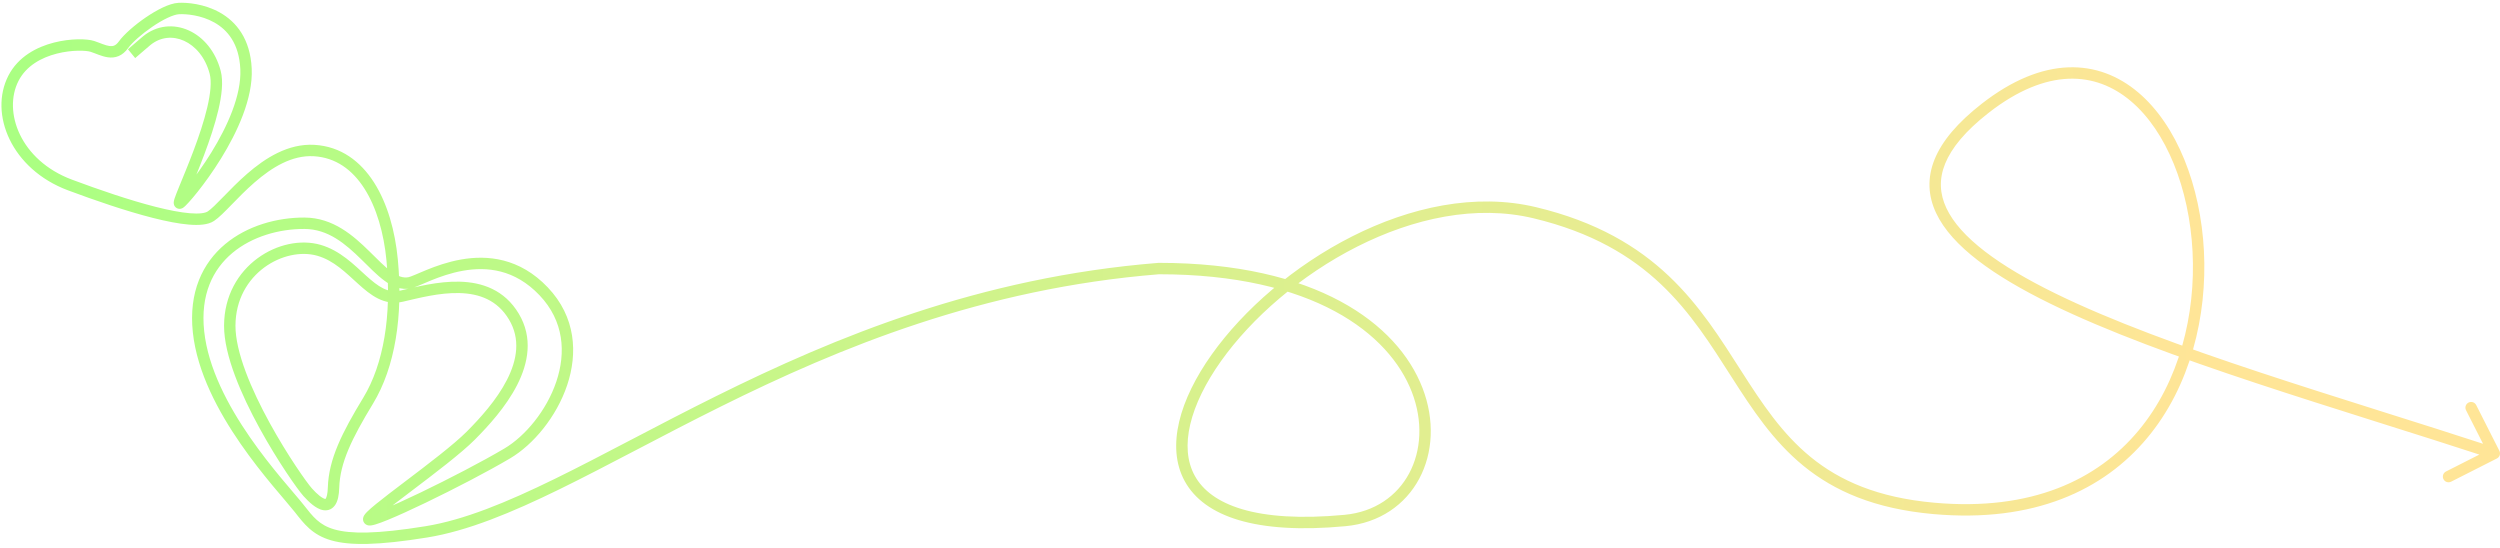
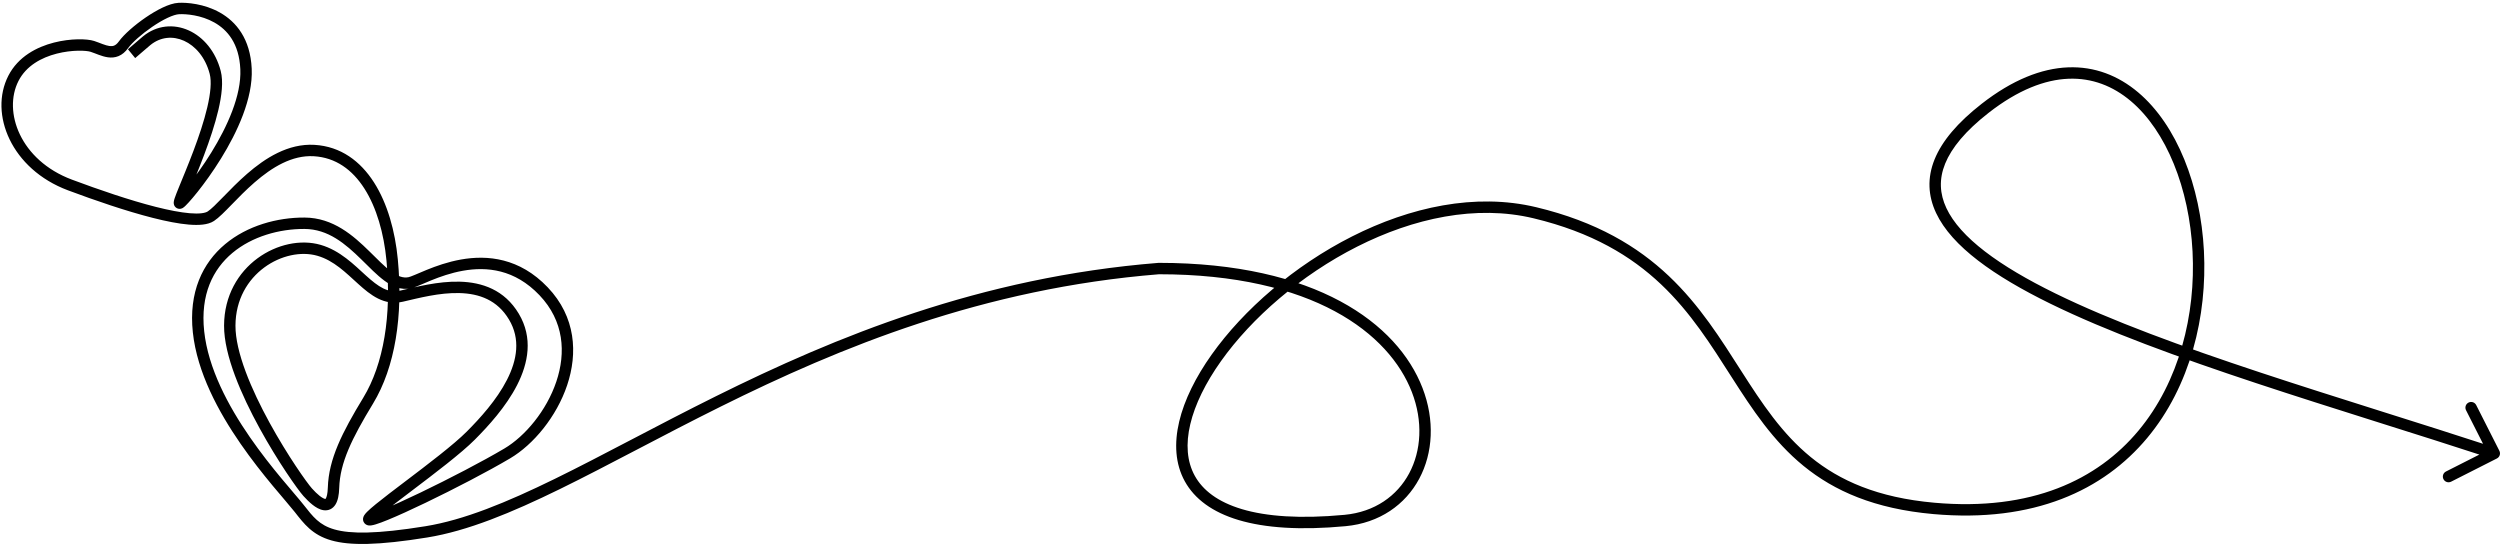
<svg xmlns="http://www.w3.org/2000/svg" width="658" height="144" viewBox="0 0 658 144" fill="none">
  <path d="M38.585 10.737L39.539 11.894L39.539 11.894L38.585 10.737ZM107.815 74.428L107.519 72.957L107.519 72.957L107.815 74.428ZM78.742 133.812L79.921 132.884L79.921 132.884L78.742 133.812ZM112.204 139.986L112.443 141.467L112.443 141.467L112.204 139.986ZM305 70.684V69.184H304.94L304.88 69.189L305 70.684ZM354 137L354.14 138.493L354 137ZM509 133.812L508.867 135.306L509 133.812ZM522.5 28.5L521.577 27.317L522.5 28.5ZM657.178 120.674C657.917 120.299 658.212 119.397 657.838 118.658L651.736 106.616C651.361 105.877 650.459 105.581 649.72 105.956C648.981 106.33 648.685 107.233 649.06 107.972L654.484 118.676L643.78 124.1C643.041 124.474 642.745 125.377 643.12 126.116C643.494 126.855 644.397 127.151 645.136 126.776L657.178 120.674ZM35.581 15.288C36.128 14.84 36.709 14.327 37.341 13.772C37.981 13.212 38.695 12.59 39.539 11.894L37.631 9.579C36.751 10.305 36.009 10.951 35.364 11.516C34.712 12.087 34.178 12.559 33.679 12.968L35.581 15.288ZM39.539 11.894C42.229 9.677 45.507 9.415 48.437 10.737C51.392 12.071 54.051 15.061 55.192 19.44L58.095 18.684C56.752 13.529 53.544 9.751 49.671 8.003C45.774 6.243 41.264 6.585 37.631 9.579L39.539 11.894ZM55.192 19.44C55.714 21.442 55.429 24.533 54.557 28.254C53.7 31.91 52.339 35.934 50.932 39.674C49.526 43.413 48.094 46.817 47.095 49.267C46.603 50.473 46.201 51.485 45.972 52.17C45.873 52.47 45.75 52.865 45.723 53.209C45.715 53.307 45.709 53.471 45.741 53.663C45.77 53.831 45.861 54.217 46.208 54.547C46.623 54.942 47.136 55.011 47.509 54.954C47.822 54.906 48.047 54.776 48.15 54.711L46.543 52.177C46.596 52.143 46.78 52.03 47.057 51.988C47.395 51.937 47.88 51.998 48.275 52.373C48.601 52.683 48.678 53.037 48.699 53.161C48.724 53.307 48.716 53.415 48.714 53.444C48.708 53.515 48.709 53.448 48.819 53.118C49.01 52.543 49.373 51.626 49.873 50.4C50.858 47.986 52.315 44.52 53.74 40.73C55.165 36.942 56.578 32.779 57.478 28.939C58.362 25.164 58.815 21.448 58.095 18.684L55.192 19.44ZM48.15 54.711C48.394 54.556 48.649 54.32 48.855 54.119C49.09 53.889 49.37 53.597 49.682 53.254C50.309 52.565 51.102 51.635 51.996 50.512C53.786 48.265 56.011 45.216 58.165 41.729C62.425 34.836 66.606 25.928 66.251 18.092L63.254 18.227C63.565 25.094 59.829 33.329 55.613 40.152C53.529 43.525 51.376 46.477 49.65 48.642C48.787 49.725 48.038 50.604 47.464 51.234C47.176 51.551 46.94 51.796 46.761 51.97C46.553 52.173 46.495 52.207 46.543 52.177L48.15 54.711ZM66.251 18.092C65.894 10.203 62.162 5.717 57.889 3.307C53.723 0.957 49.16 0.636 46.996 0.742L47.143 3.739C48.955 3.65 52.901 3.938 56.416 5.92C59.824 7.843 62.946 11.413 63.254 18.227L66.251 18.092ZM46.996 0.742C45.707 0.806 44.236 1.318 42.815 1.988C41.361 2.674 39.82 3.592 38.352 4.596C35.456 6.576 32.643 9.028 31.291 10.898L33.722 12.655C34.775 11.2 37.255 8.98 40.045 7.073C41.42 6.132 42.821 5.302 44.095 4.702C45.401 4.086 46.445 3.773 47.143 3.739L46.996 0.742ZM31.291 10.898C30.816 11.556 30.392 11.854 30.049 11.997C29.704 12.14 29.312 12.18 28.81 12.112C28.288 12.04 27.706 11.86 27.009 11.604C26.37 11.368 25.54 11.031 24.777 10.782L23.847 13.634C24.549 13.863 25.176 14.126 25.973 14.419C26.712 14.691 27.545 14.967 28.404 15.084C29.284 15.204 30.241 15.166 31.2 14.767C32.16 14.368 32.996 13.661 33.722 12.655L31.291 10.898ZM24.777 10.782C23.805 10.465 22.23 10.309 20.446 10.347C18.619 10.387 16.43 10.633 14.182 11.211C9.719 12.357 4.779 14.878 2.193 19.941L4.865 21.305C6.901 17.318 10.888 15.154 14.928 14.116C16.931 13.602 18.889 13.382 20.511 13.347C22.176 13.311 23.353 13.473 23.847 13.634L24.777 10.782ZM2.193 19.941C-2.942 29.992 3.012 44.526 17.878 50.087L18.929 47.277C5.283 42.172 0.753 29.354 4.865 21.305L2.193 19.941ZM17.878 50.087C25.024 52.76 33.237 55.576 40.247 57.355C43.748 58.243 46.999 58.886 49.691 59.112C51.037 59.225 52.284 59.237 53.376 59.109C54.451 58.983 55.488 58.709 56.322 58.159L54.67 55.654C54.385 55.843 53.869 56.031 53.027 56.13C52.202 56.227 51.169 56.225 49.941 56.122C47.486 55.916 44.416 55.318 40.985 54.447C34.132 52.708 26.038 49.936 18.929 47.277L17.878 50.087ZM56.322 58.159C57.611 57.309 59.213 55.662 60.927 53.902C62.704 52.077 64.732 49.984 67.005 48.01C71.595 44.021 76.883 40.783 82.602 41.119L82.778 38.125C75.827 37.715 69.757 41.643 65.037 45.745C62.654 47.816 60.54 49.999 58.778 51.809C56.953 53.683 55.62 55.028 54.67 55.654L56.322 58.159ZM82.602 41.119C88.342 41.458 92.733 44.653 95.916 49.639C99.12 54.658 101.037 61.417 101.72 68.557L104.706 68.272C103.995 60.834 101.985 53.57 98.444 48.024C94.882 42.444 89.709 38.533 82.778 38.125L82.602 41.119ZM101.72 68.557C103.097 82.948 100.991 95.822 95.621 104.664L98.186 106.221C104.008 96.632 106.119 83.036 104.706 68.272L101.72 68.557ZM95.621 104.664C90.033 113.868 86.515 120.813 86.284 128.332L89.282 128.424C89.487 121.781 92.582 115.45 98.186 106.221L95.621 104.664ZM86.284 128.332C86.232 130.028 85.965 130.856 85.751 131.2C85.663 131.343 85.62 131.344 85.654 131.328C85.689 131.312 85.683 131.333 85.582 131.317C85.315 131.277 84.825 131.056 84.129 130.51C83.47 129.992 82.769 129.298 82.093 128.542L79.858 130.544C80.596 131.368 81.427 132.203 82.276 132.869C83.088 133.507 84.082 134.125 85.135 134.284C85.695 134.368 86.309 134.328 86.905 134.055C87.501 133.782 87.961 133.329 88.3 132.783C88.941 131.751 89.226 130.269 89.282 128.424L86.284 128.332ZM82.093 128.542C80.789 127.087 75.712 119.944 70.954 111.27C68.586 106.951 66.322 102.298 64.658 97.828C62.985 93.336 61.959 89.137 61.974 85.694L58.974 85.681C58.957 89.653 60.123 94.247 61.846 98.875C63.578 103.524 65.913 108.316 68.324 112.712C73.126 121.469 78.332 128.84 79.858 130.544L82.093 128.542ZM61.974 85.694C62.033 71.889 74.943 64.849 83.536 67.323L84.366 64.44C73.912 61.43 59.042 69.832 58.974 85.681L61.974 85.694ZM83.536 67.323C87.884 68.575 90.981 71.748 94.322 74.764C97.502 77.634 101.107 80.546 106.034 79.41L105.36 76.486C102.106 77.237 99.6 75.486 96.332 72.537C93.227 69.734 89.541 65.93 84.366 64.44L83.536 67.323ZM106.034 79.41C110.21 78.447 115.663 76.993 120.936 77.136C126.125 77.277 130.893 78.957 133.967 84.103L136.543 82.565C132.772 76.252 126.851 74.296 121.018 74.137C115.268 73.981 109.365 75.563 105.36 76.486L106.034 79.41ZM133.967 84.103C137.018 89.21 136.131 94.695 133.432 99.981C130.724 105.283 126.317 110.114 122.837 113.609L124.963 115.726C128.479 112.194 133.171 107.088 136.104 101.345C139.045 95.585 140.337 88.916 136.543 82.565L133.967 84.103ZM122.837 113.609C119.431 117.029 112.598 122.208 106.604 126.752C103.637 129 100.886 131.087 98.936 132.678C97.968 133.469 97.154 134.171 96.603 134.729C96.338 134.997 96.066 135.298 95.874 135.603C95.783 135.748 95.644 135.994 95.58 136.308C95.51 136.648 95.504 137.241 95.958 137.747L98.192 135.745C98.587 136.186 98.564 136.688 98.518 136.912C98.496 137.022 98.463 137.1 98.446 137.138C98.428 137.177 98.414 137.199 98.413 137.201C98.413 137.202 98.434 137.169 98.495 137.098C98.552 137.03 98.632 136.944 98.737 136.838C99.168 136.401 99.877 135.782 100.833 135.002C102.731 133.453 105.433 131.404 108.416 129.142C114.321 124.666 121.371 119.332 124.963 115.726L122.837 113.609ZM95.958 137.747C96.353 138.189 96.854 138.274 97.054 138.298C97.298 138.327 97.528 138.309 97.701 138.288C98.054 138.243 98.459 138.141 98.87 138.017C99.708 137.766 100.82 137.349 102.113 136.819C104.712 135.754 108.186 134.171 111.973 132.35C119.545 128.71 128.463 124.073 134.286 120.627L132.758 118.045C127.037 121.432 118.203 126.027 110.673 129.647C106.909 131.456 103.495 133.01 100.975 134.043C99.709 134.562 98.704 134.935 98.007 135.144C97.65 135.251 97.432 135.298 97.325 135.311C97.268 135.318 97.308 135.307 97.406 135.319C97.458 135.325 97.856 135.37 98.192 135.745L95.958 137.747ZM134.286 120.627C140.384 117.017 146.478 109.703 149.271 101.391C152.086 93.016 151.598 83.427 144.152 75.618L141.981 77.688C148.472 84.496 148.983 92.832 146.428 100.435C143.851 108.103 138.204 114.821 132.758 118.045L134.286 120.627ZM144.152 75.618C136.743 67.848 128.274 67.067 121.311 68.308C117.855 68.924 114.758 70.037 112.33 71.021C111.129 71.508 110.044 71.984 109.219 72.331C108.326 72.706 107.797 72.901 107.519 72.957L108.112 75.898C108.74 75.771 109.557 75.442 110.38 75.097C111.271 74.723 112.272 74.282 113.457 73.802C115.8 72.851 118.677 71.825 121.838 71.261C128.109 70.144 135.453 70.841 141.981 77.688L144.152 75.618ZM107.519 72.957C106.134 73.236 104.708 72.747 102.955 71.459C101.177 70.153 99.375 68.268 97.215 66.151C93.033 62.052 87.721 57.296 80.157 57.26L80.143 60.26C86.38 60.29 90.91 64.172 95.115 68.293C97.149 70.286 99.177 72.406 101.178 73.876C103.204 75.365 105.506 76.423 108.112 75.898L107.519 72.957ZM80.157 57.26C72.987 57.225 65.098 59.376 59.245 64.271C53.326 69.222 49.617 76.881 50.758 87.499L53.741 87.178C52.704 77.522 56.045 70.859 61.17 66.572C66.362 62.229 73.512 60.227 80.143 60.26L80.157 57.26ZM50.758 87.499C51.888 98.013 57.496 108.373 63.296 116.765C69.076 125.129 75.301 131.866 77.564 134.74L79.921 132.884C77.428 129.718 71.497 123.355 65.764 115.06C60.051 106.794 54.79 96.937 53.741 87.178L50.758 87.499ZM77.564 134.74C79.992 137.824 82.168 140.798 87.215 142.235C92.088 143.623 99.521 143.557 112.443 141.467L111.964 138.506C99.071 140.591 92.218 140.541 88.036 139.35C84.027 138.208 82.38 136.007 79.921 132.884L77.564 134.74ZM112.443 141.467C123.056 139.751 134.62 134.962 147.355 128.727C153.734 125.604 160.44 122.1 167.493 118.415C174.551 114.726 181.962 110.852 189.776 106.973C221.024 91.461 258.645 75.907 305.12 72.179L304.88 69.189C257.855 72.961 219.838 88.701 188.442 104.286C180.596 108.181 173.158 112.069 166.103 115.756C159.043 119.445 152.373 122.93 146.036 126.032C133.34 132.249 122.112 136.864 111.964 138.506L112.443 141.467ZM305 72.184C345.661 72.184 365.661 87.808 371.601 103.187C374.584 110.911 374.076 118.641 370.896 124.585C367.729 130.505 361.862 134.756 353.86 135.507L354.14 138.493C363.138 137.65 369.896 132.814 373.541 126.001C377.174 119.211 377.666 110.562 374.399 102.106C367.84 85.124 346.339 69.184 305 69.184V72.184ZM353.86 135.507C342.158 136.604 333.315 135.926 326.887 134.01C320.478 132.1 316.551 128.99 314.477 125.245C312.396 121.488 312.05 116.856 313.281 111.654C314.513 106.447 317.306 100.767 321.355 95.064C329.455 83.659 342.417 72.39 357.211 64.911C372.011 57.429 388.481 53.817 403.65 57.459L404.35 54.541C388.269 50.681 371.054 54.551 355.857 62.234C340.654 69.92 327.308 81.501 318.909 93.328C314.71 99.241 311.707 105.274 310.362 110.963C309.014 116.658 309.309 122.105 311.852 126.698C314.403 131.304 319.083 134.815 326.03 136.885C332.959 138.95 342.222 139.611 354.14 138.493L353.86 135.507ZM403.65 57.459C419.024 61.149 429.351 67.423 437.165 74.813C445.015 82.238 450.372 90.821 455.799 99.303C461.194 107.735 466.669 116.084 474.7 122.634C482.778 129.221 493.353 133.924 508.867 135.306L509.133 132.318C494.147 130.983 484.159 126.476 476.596 120.309C468.987 114.103 463.743 106.152 458.326 97.686C452.941 89.27 447.391 80.357 439.226 72.634C431.024 64.877 420.226 58.352 404.35 54.541L403.65 57.459ZM508.867 135.306C535.35 137.665 553.682 129.007 565.131 115.289C576.528 101.635 580.957 83.149 580.074 66.039C579.193 48.969 573.001 32.923 562.724 24.277C557.552 19.925 551.338 17.45 544.315 17.727C537.313 18.004 529.666 21.008 521.577 27.317L523.423 29.683C531.164 23.645 538.224 20.97 544.433 20.725C550.621 20.48 556.121 22.641 560.793 26.572C570.205 34.492 576.221 49.602 577.078 66.194C577.932 82.745 573.627 100.428 562.828 113.367C552.083 126.241 534.758 134.6 509.133 132.318L508.867 135.306ZM521.577 27.317C515.219 32.277 511.135 37.133 509.183 41.947C507.205 46.824 507.463 51.549 509.572 56.047C511.653 60.484 515.504 64.637 520.61 68.563C525.729 72.498 532.201 76.273 539.652 79.925C569.382 94.499 615.57 107.515 656.033 120.761L656.967 117.91C616.264 104.585 570.452 91.683 540.973 77.232C533.622 73.628 527.341 69.953 522.439 66.184C517.524 62.406 514.084 58.603 512.288 54.773C510.519 51.002 510.312 47.147 511.963 43.074C513.641 38.938 517.281 34.473 523.423 29.683L521.577 27.317Z" fill="url(#paint0_linear_1122_16803)" />
  <defs>
    <linearGradient id="paint0_linear_1122_16803" x1="578.776" y1="71.95" x2="1.893" y2="71.95" gradientUnits="userSpaceOnUse">
-       <stop stop-color="#FFE597" />
-       <stop offset="1" stop-color="#AAFF82" />
+       <stop stopColor="#FFE597" />
+       <stop offset="1" stopColor="#AAFF82" />
    </linearGradient>
  </defs>
</svg>
